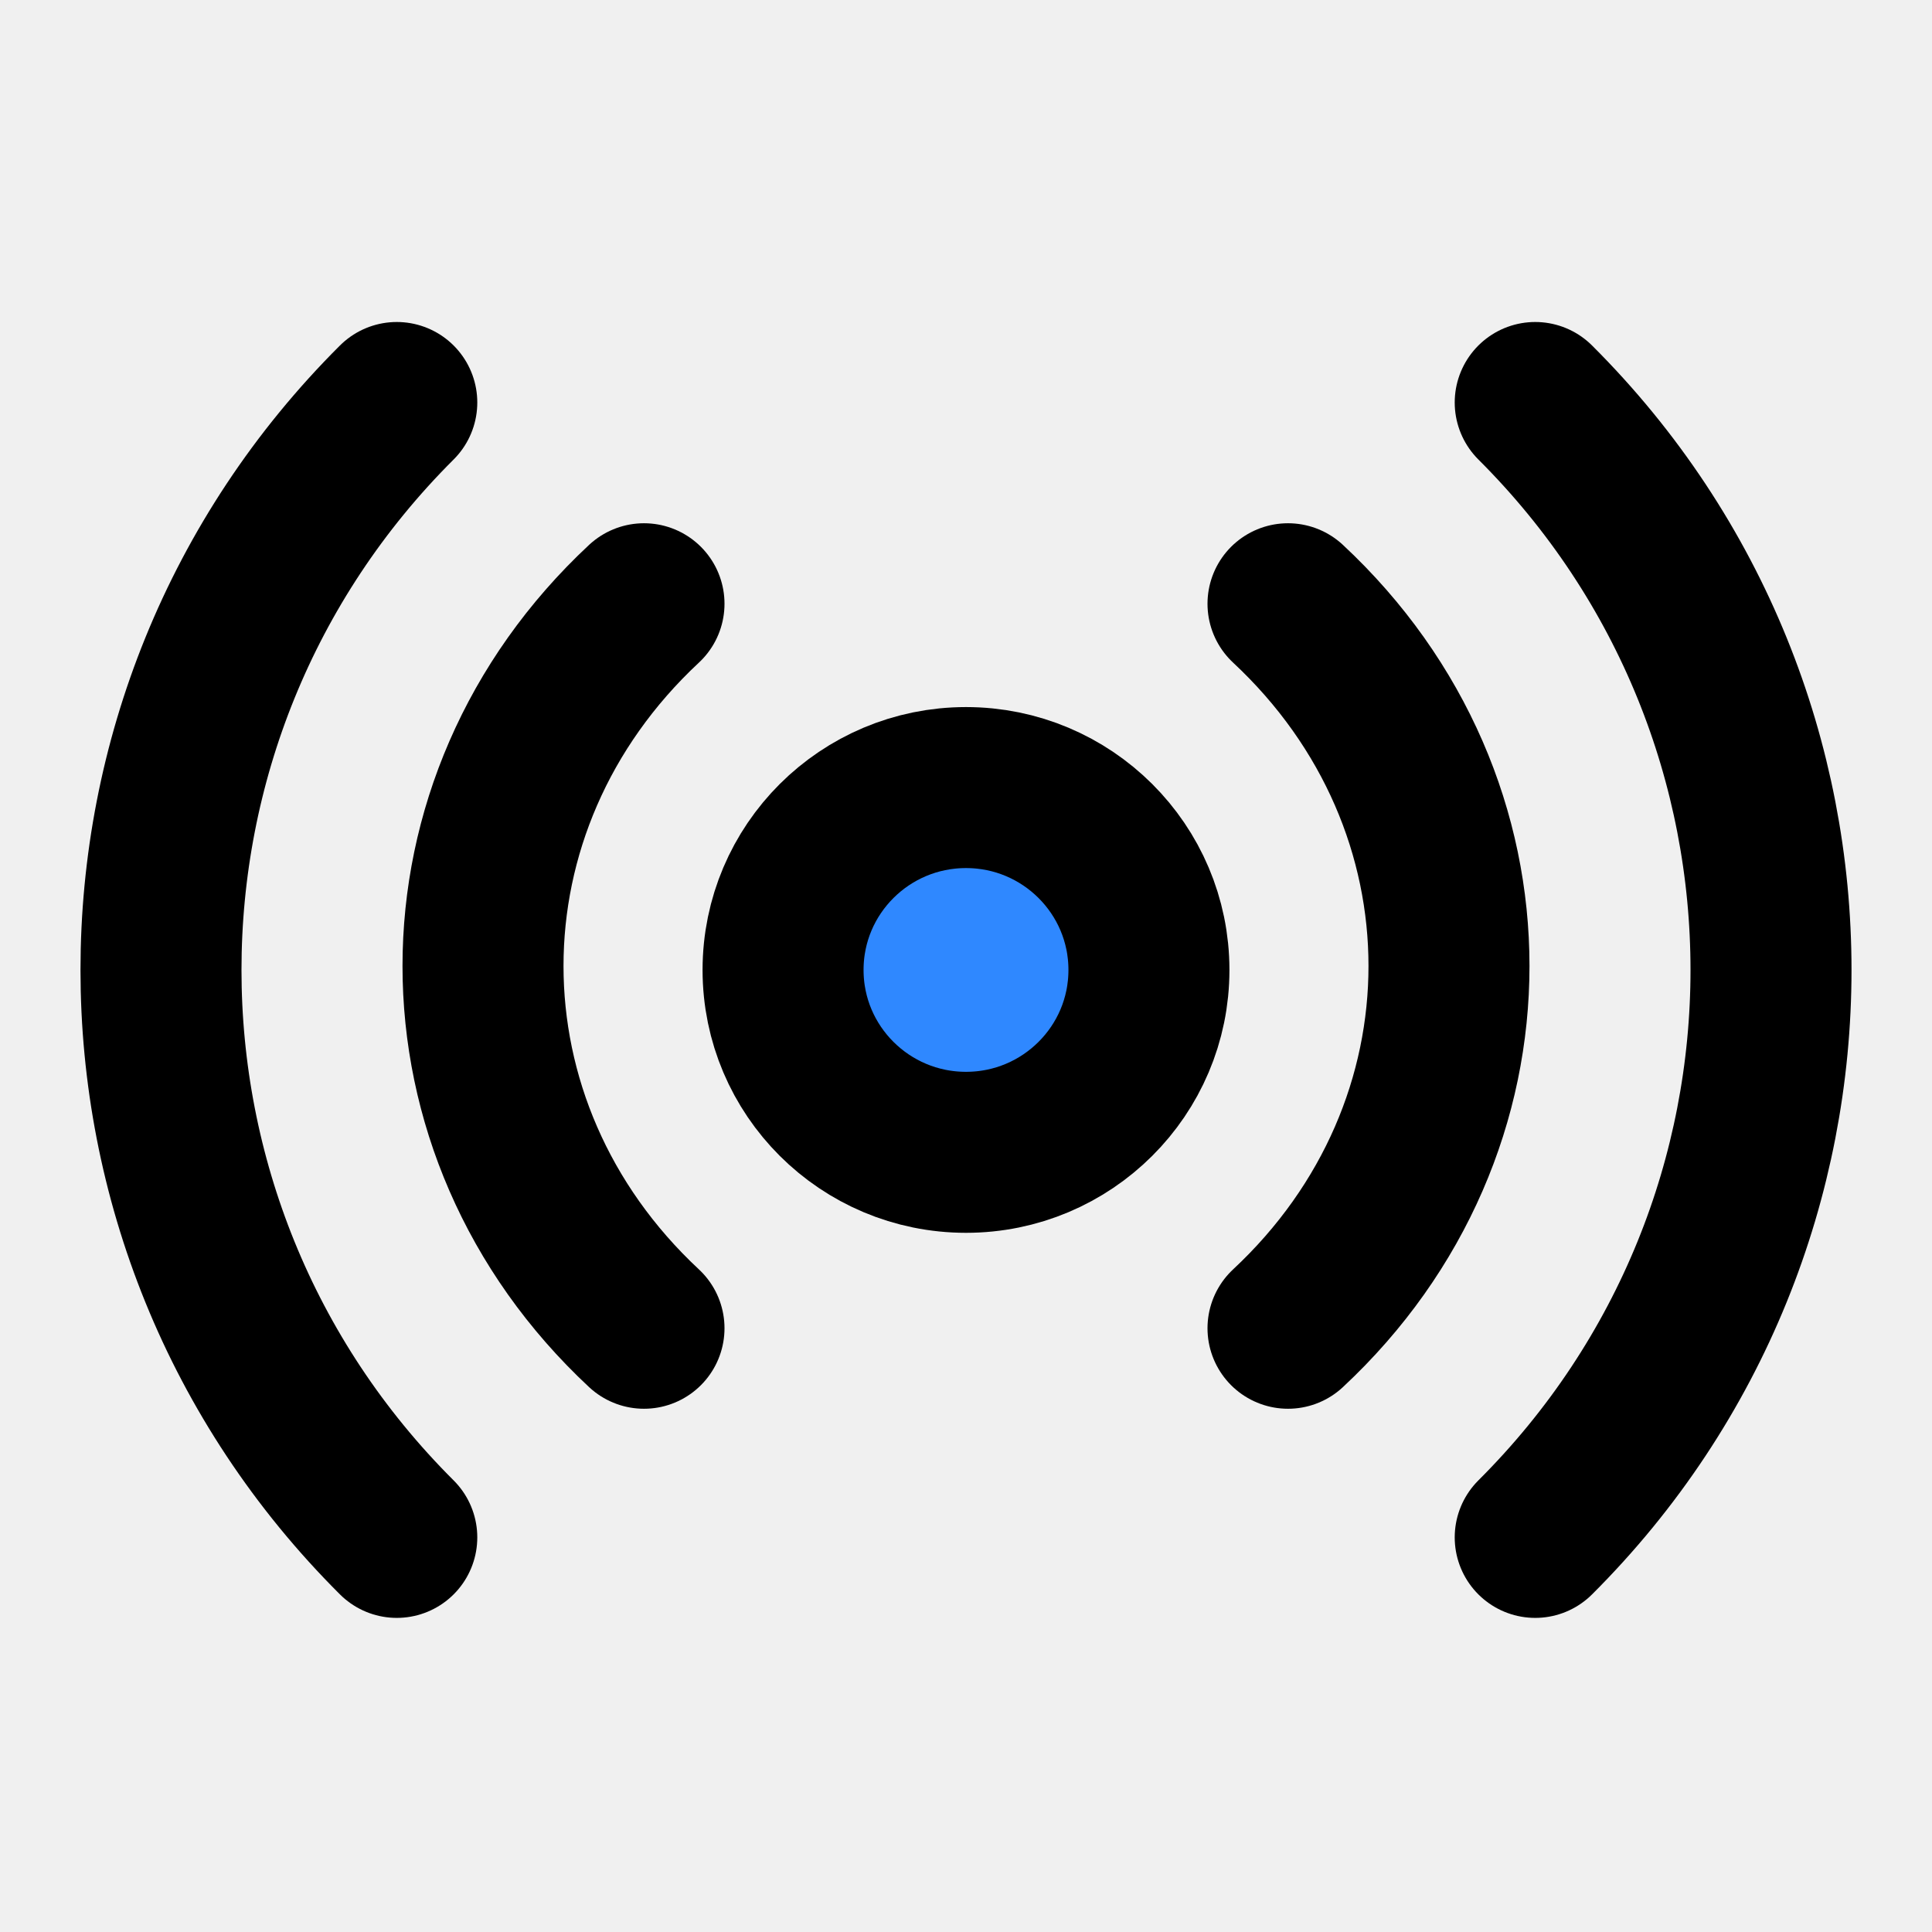
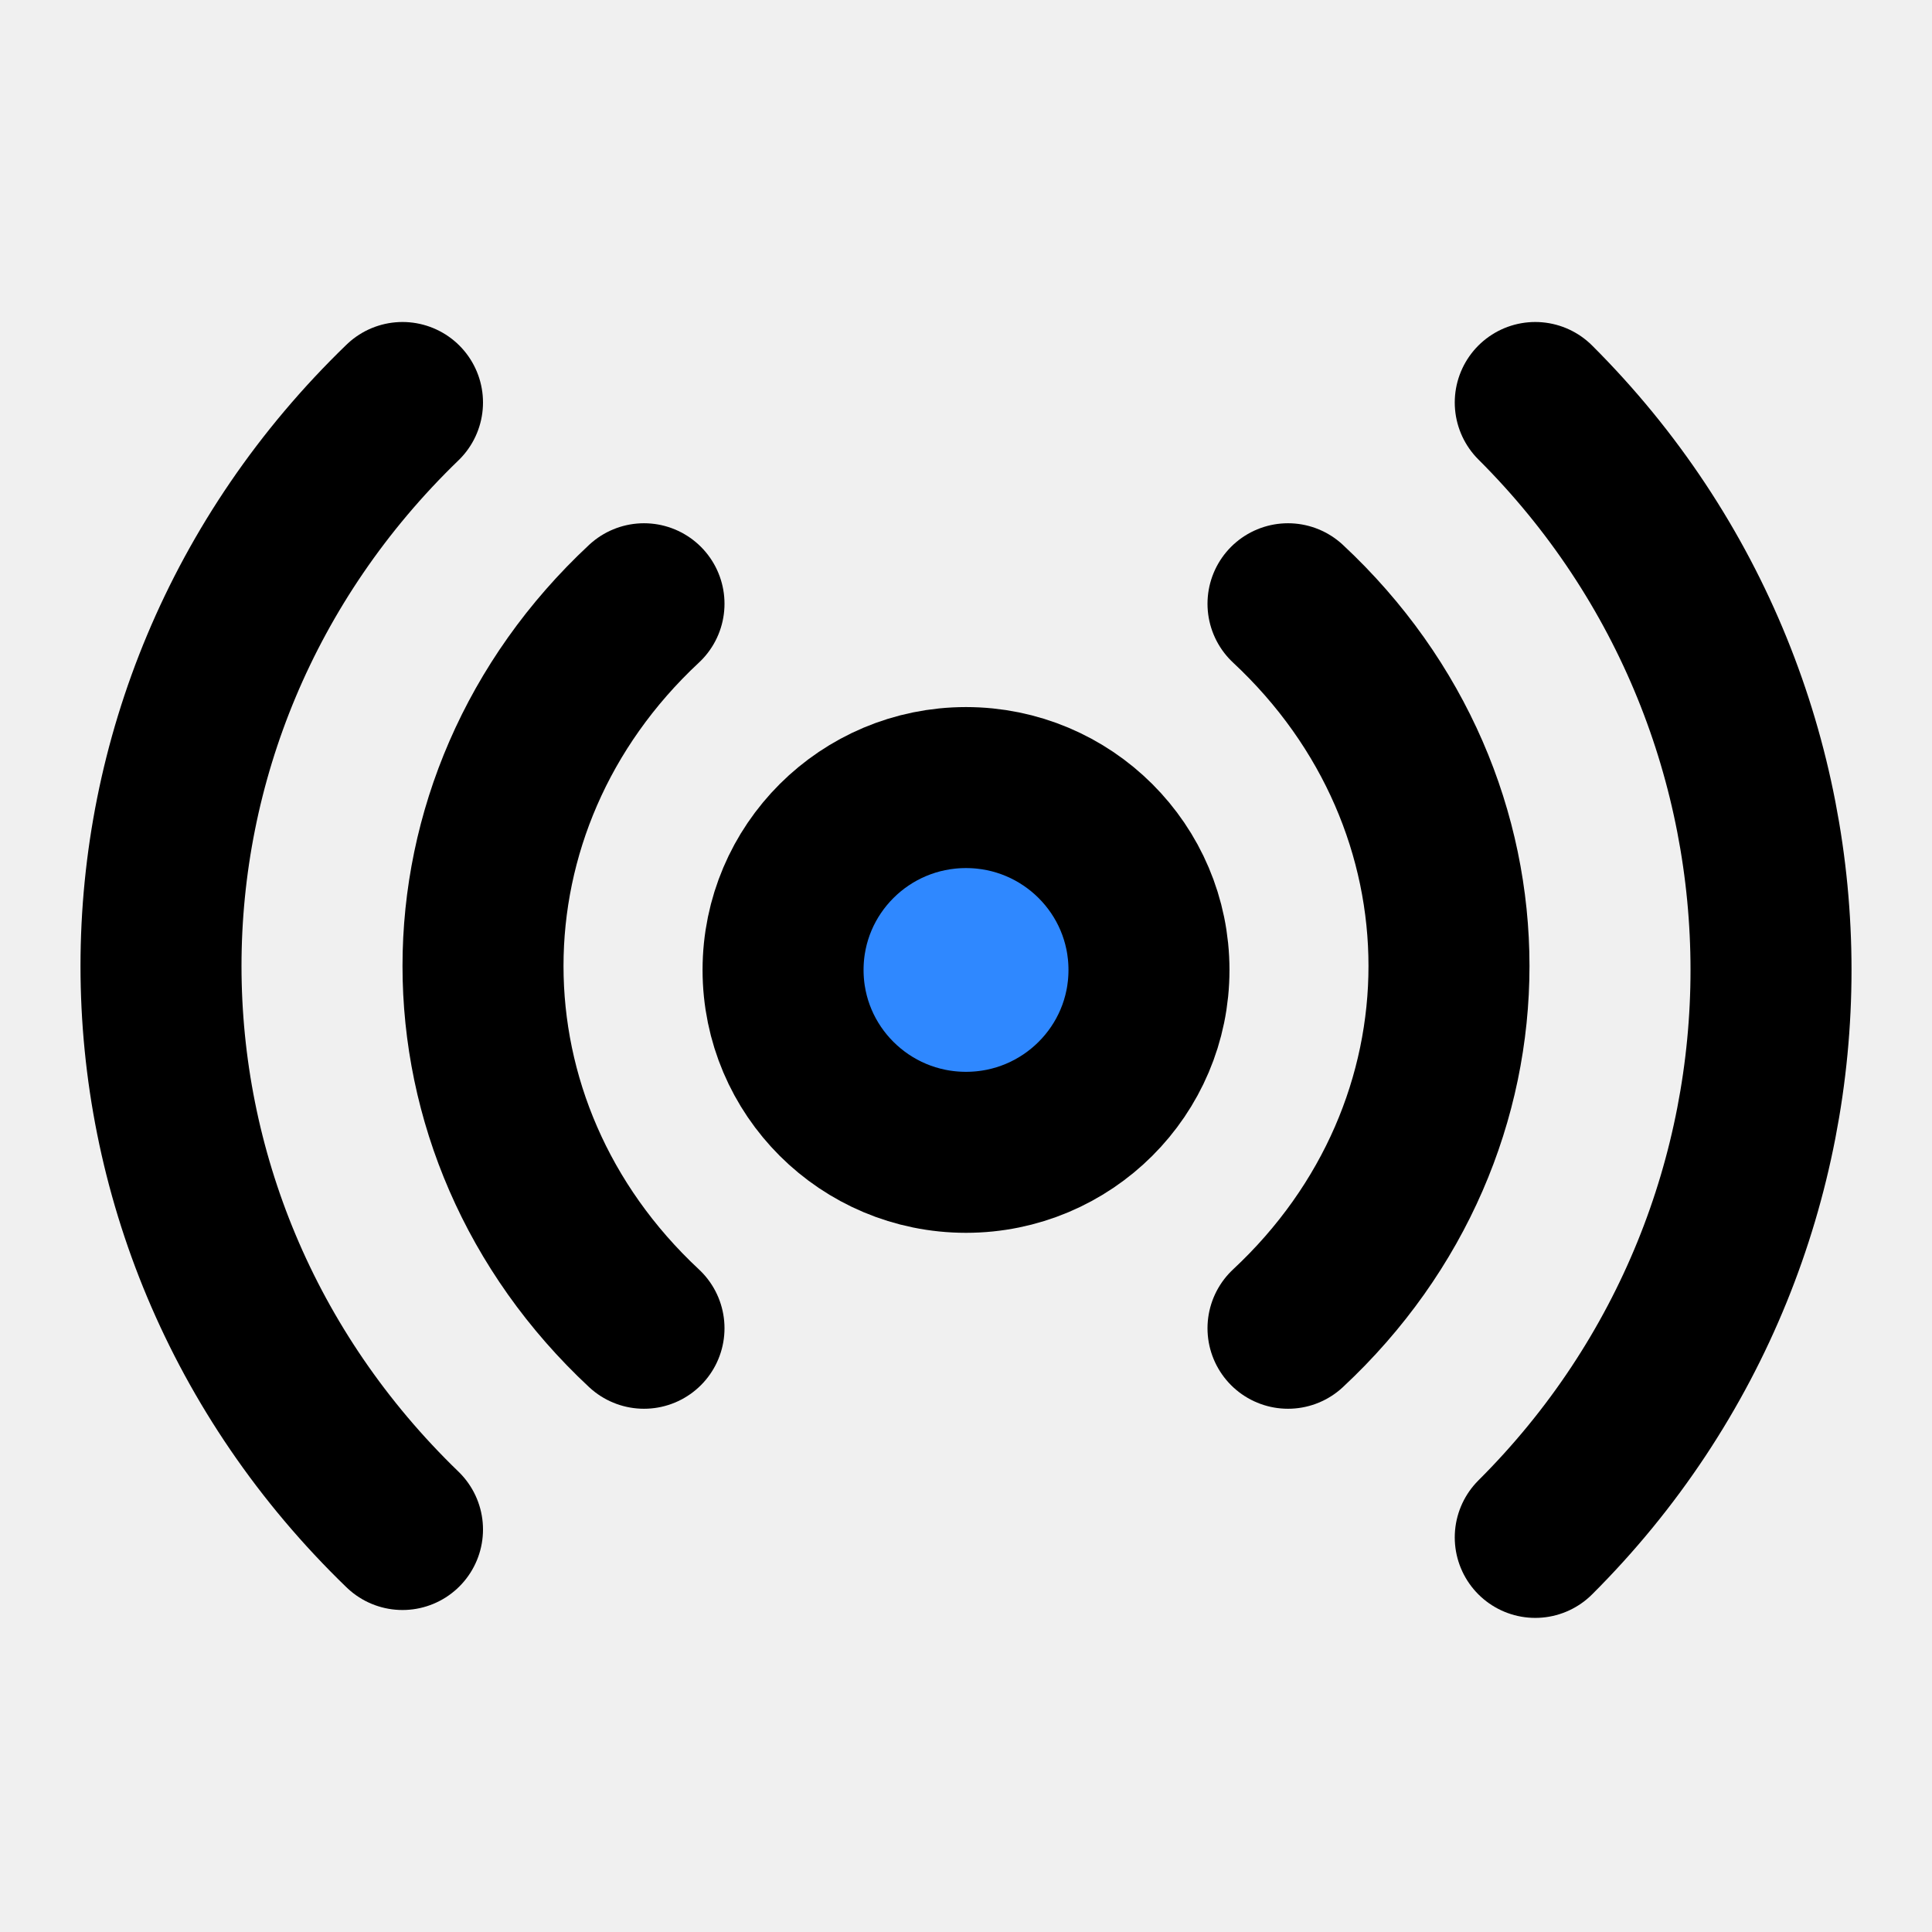
- <svg xmlns="http://www.w3.org/2000/svg" width="48px" height="48px" viewBox="0 0 48 48" version="1.1">
-   <g id="broadcast" stroke="none" stroke-width="1" fill="none" fill-rule="evenodd" stroke-linejoin="round">
-     <g id="编组" transform="translate(4, 10)">
-       <rect width="48" height="48" fill="white" fill-opacity="0.01" />
-       <ellipse id="Oval" fill="#2F88FF" fill-rule="nonzero" cx="20" cy="14.098" rx="4.545" ry="4.531" stroke="#000000" stroke-width="4" />
-       <path d="M12,5 C6.667,9.971 6.667,18.029 12,23 M28,23 C33.333,18.029 33.333,9.971 28,5" id="Oval-2" stroke-linecap="round" stroke="#000000" stroke-width="4" />
-       <path d="M5.858,1.59872116e-14 C-1.953,7.786 -1.953,20.41 5.858,28.196 M34.142,28.196 C41.953,20.41 41.953,7.786 34.142,1.24344979e-14" id="Oval-3" stroke-linecap="round" stroke="#000000" stroke-width="4" />
-     </g>
-   </g>
+ <svg xmlns="http://www.w3.org/2000/svg" width="48" height="48" viewBox="0 0 48 48" fill="none">
+   <path d="M24 28.629C26.511 28.629 28.546 26.601 28.546 24.098C28.546 21.595 26.511 19.567 24 19.567C21.49 19.567 19.455 21.595 19.455 24.098C19.455 26.601 21.49 28.629 24 28.629Z" fill="#2F88FF" stroke="black" stroke-width="4" stroke-linejoin="round" />
+   <path d="M16 15C10.667 19.971 10.667 28.029 16 33" stroke="black" stroke-width="4" stroke-linecap="round" stroke-linejoin="round" />
+   <path d="M32 33C37.333 28.029 37.333 19.971 32 15" stroke="black" stroke-width="4" stroke-linecap="round" stroke-linejoin="round" />
+   <path d="M10 10C2 17.732 2 30.268 10 38" stroke="black" stroke-width="4" stroke-linecap="round" stroke-linejoin="round" />
+   <path d="M38.143 38.196C45.953 30.41 45.953 17.786 38.143 10" stroke="black" stroke-width="4" stroke-linecap="round" stroke-linejoin="round" />
</svg>
